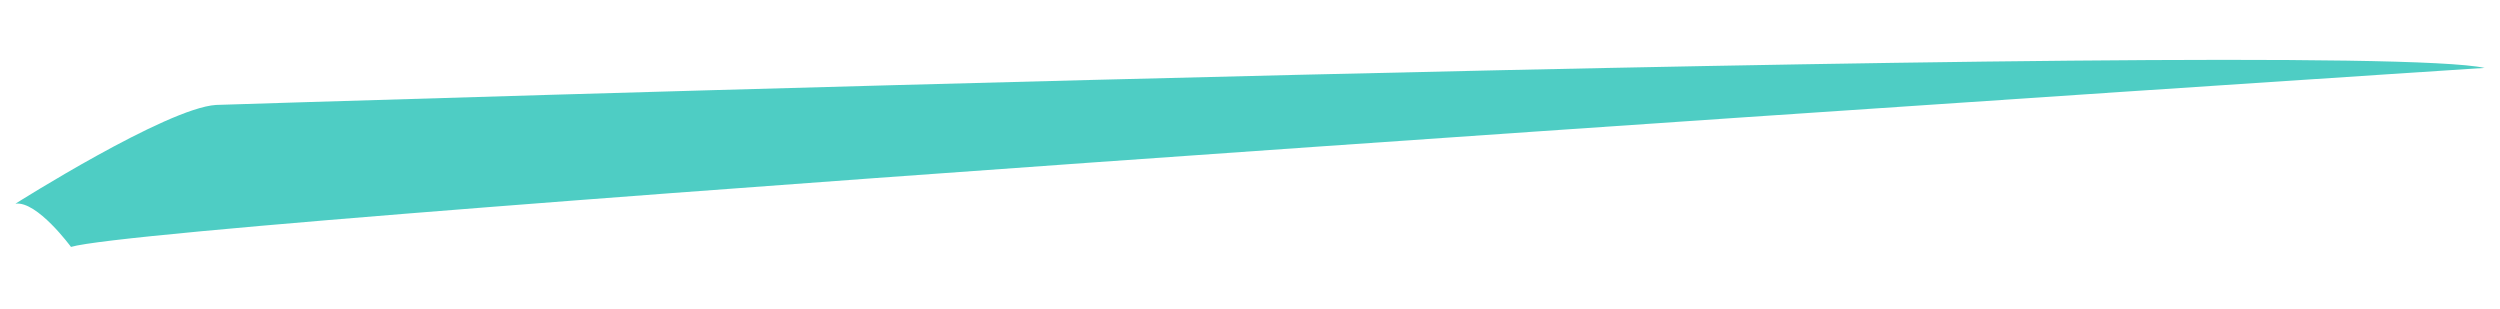
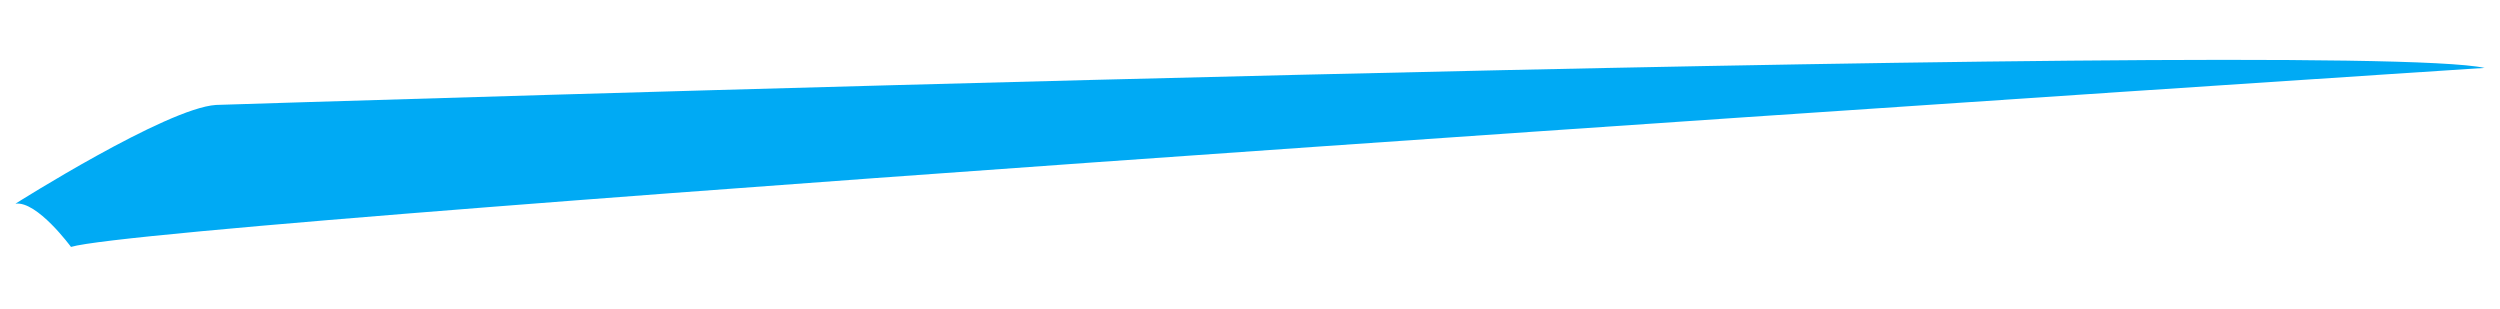
<svg xmlns="http://www.w3.org/2000/svg" version="1.1" id="Layer_1" x="0px" y="0px" viewBox="0 0 81 10" enable-background="new 0 0 81 10" xml:space="preserve">
-   <path fill="#4ECDC4" d="M7,3.4c0,0,68.9-2.2,73.5-1.2c0,0-75.2,4.9-78.2,5.8c0,0-1.1-1.5-1.8-1.4C0.5,6.6,5.4,3.5,7,3.4z" />
+   <path fill="#00AAF4" d="M7,3.4c0,0,68.9-2.2,73.5-1.2c0,0-75.2,4.9-78.2,5.8c0,0-1.1-1.5-1.8-1.4C0.5,6.6,5.4,3.5,7,3.4z" />
</svg>
